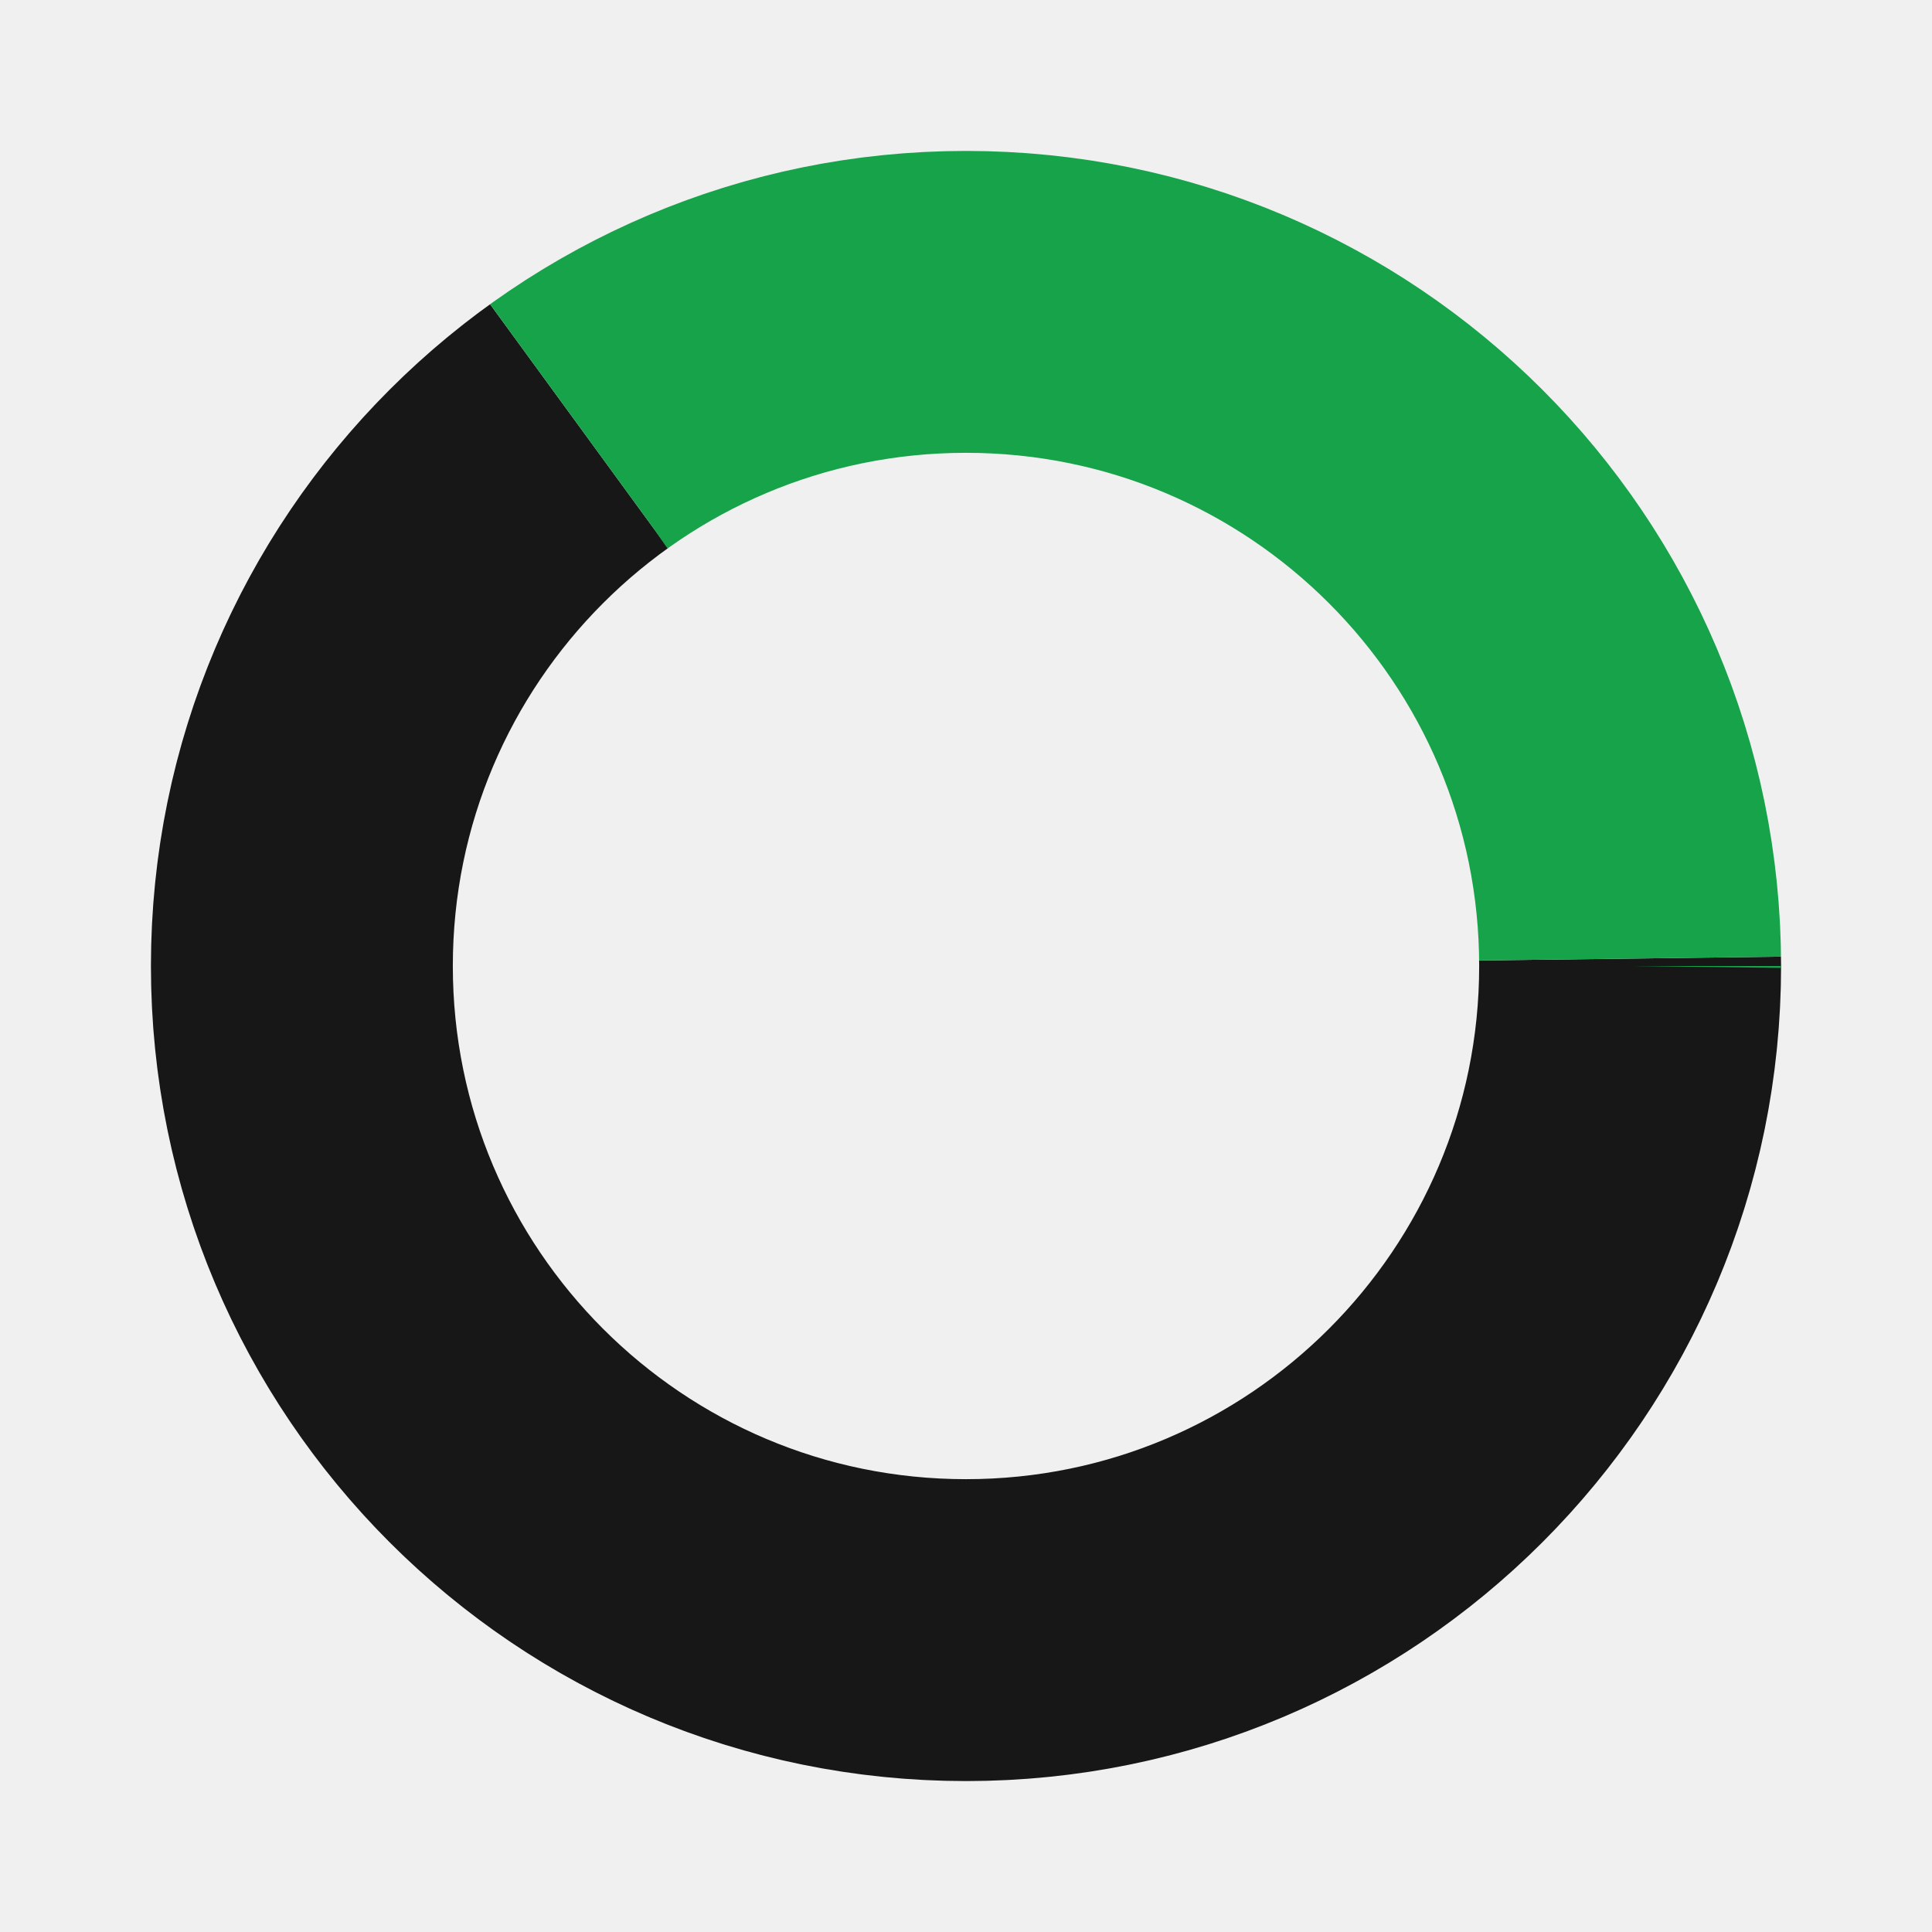
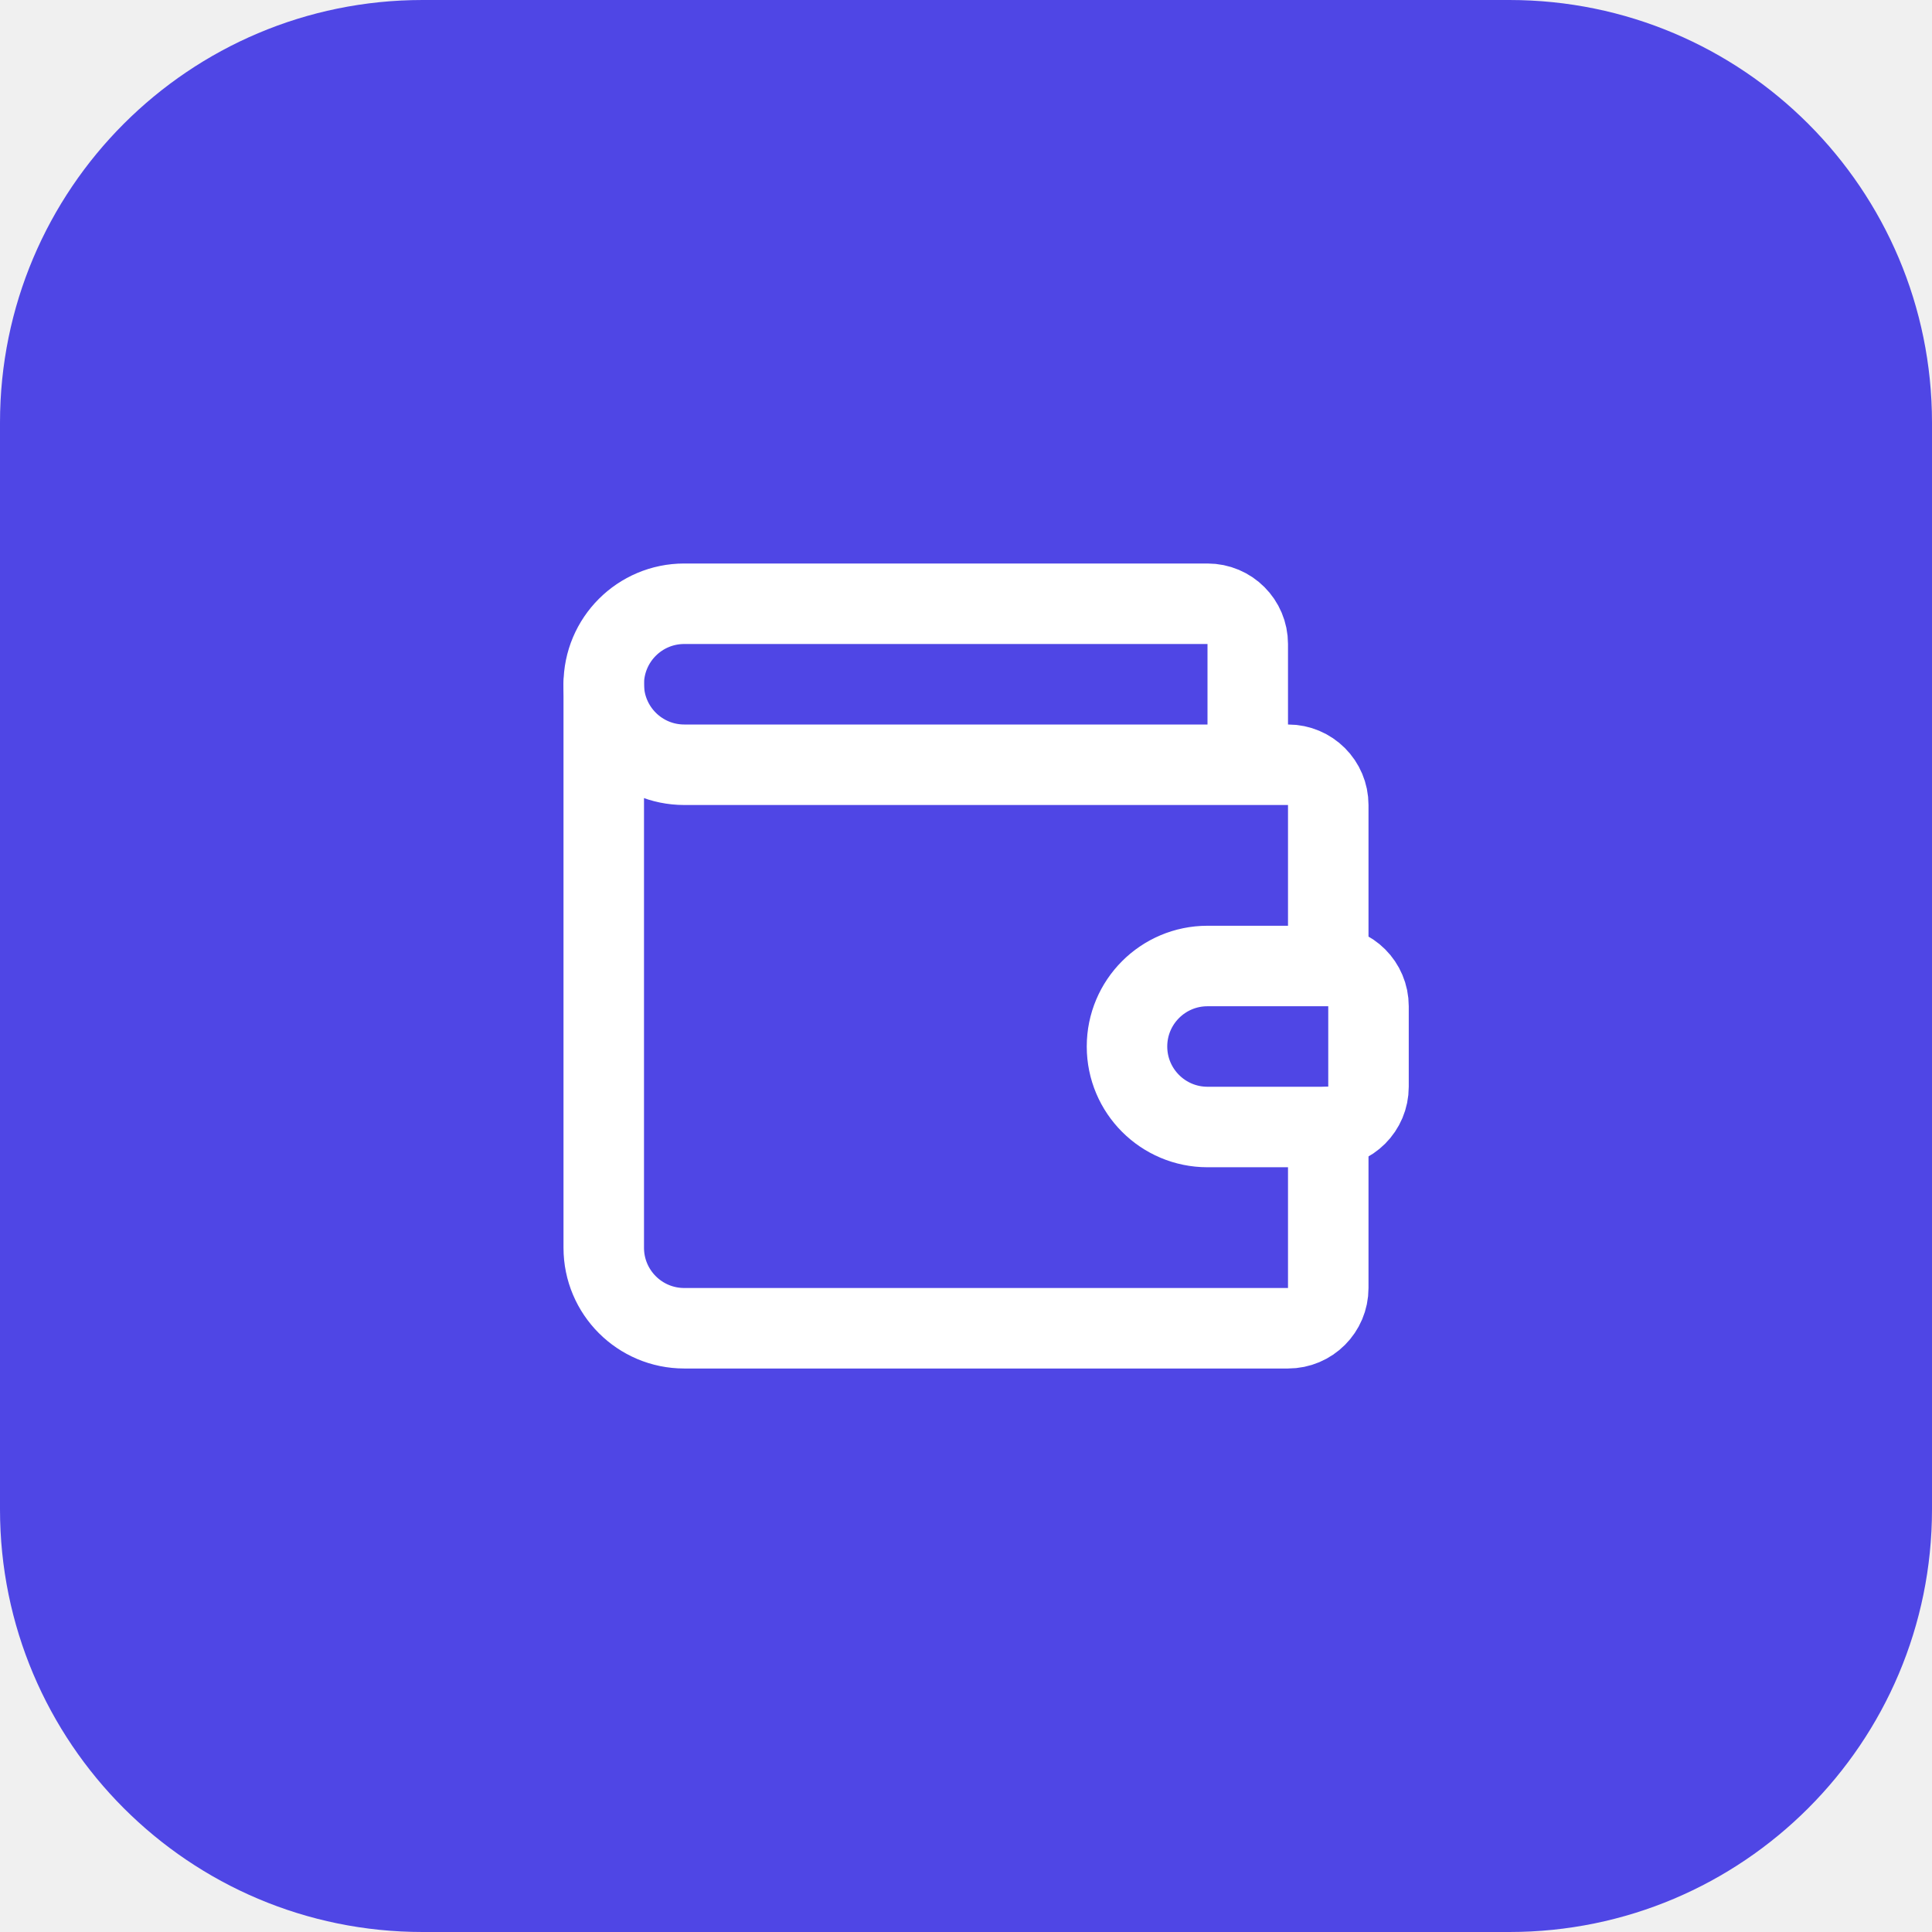
- <svg xmlns="http://www.w3.org/2000/svg" viewBox="0 0 32 32">
-   <circle cx="16" cy="16" r="11" fill="none" stroke="#171717" stroke-width="5" stroke-dasharray="45 24" />
-   <circle cx="16" cy="16" r="11" fill="none" stroke="#16a34a" stroke-width="5" stroke-dasharray="0 45 24 0" />
+ <svg xmlns="http://www.w3.org/2000/svg" viewBox="0 0 512 512">
+   <rect width="512" height="512" rx="112" fill="#4f46e5" />
+   <g transform="translate(128 128) scale(10.6667)" fill="none" stroke="#fff" stroke-width="2" stroke-linecap="round" stroke-linejoin="round">
+     <path d="M19 7V4a1 1 0 0 0-1-1H5a2 2 0 0 0 0 4h15a1 1 0 0 1 1 1v4h-3a2 2 0 0 0 0 4h3a1 1 0 0 0 1-1v-2a1 1 0 0 0-1-1" />
+     <path d="M3 5v14a2 2 0 0 0 2 2h15a1 1 0 0 0 1-1v-4" />
+   </g>
</svg>
